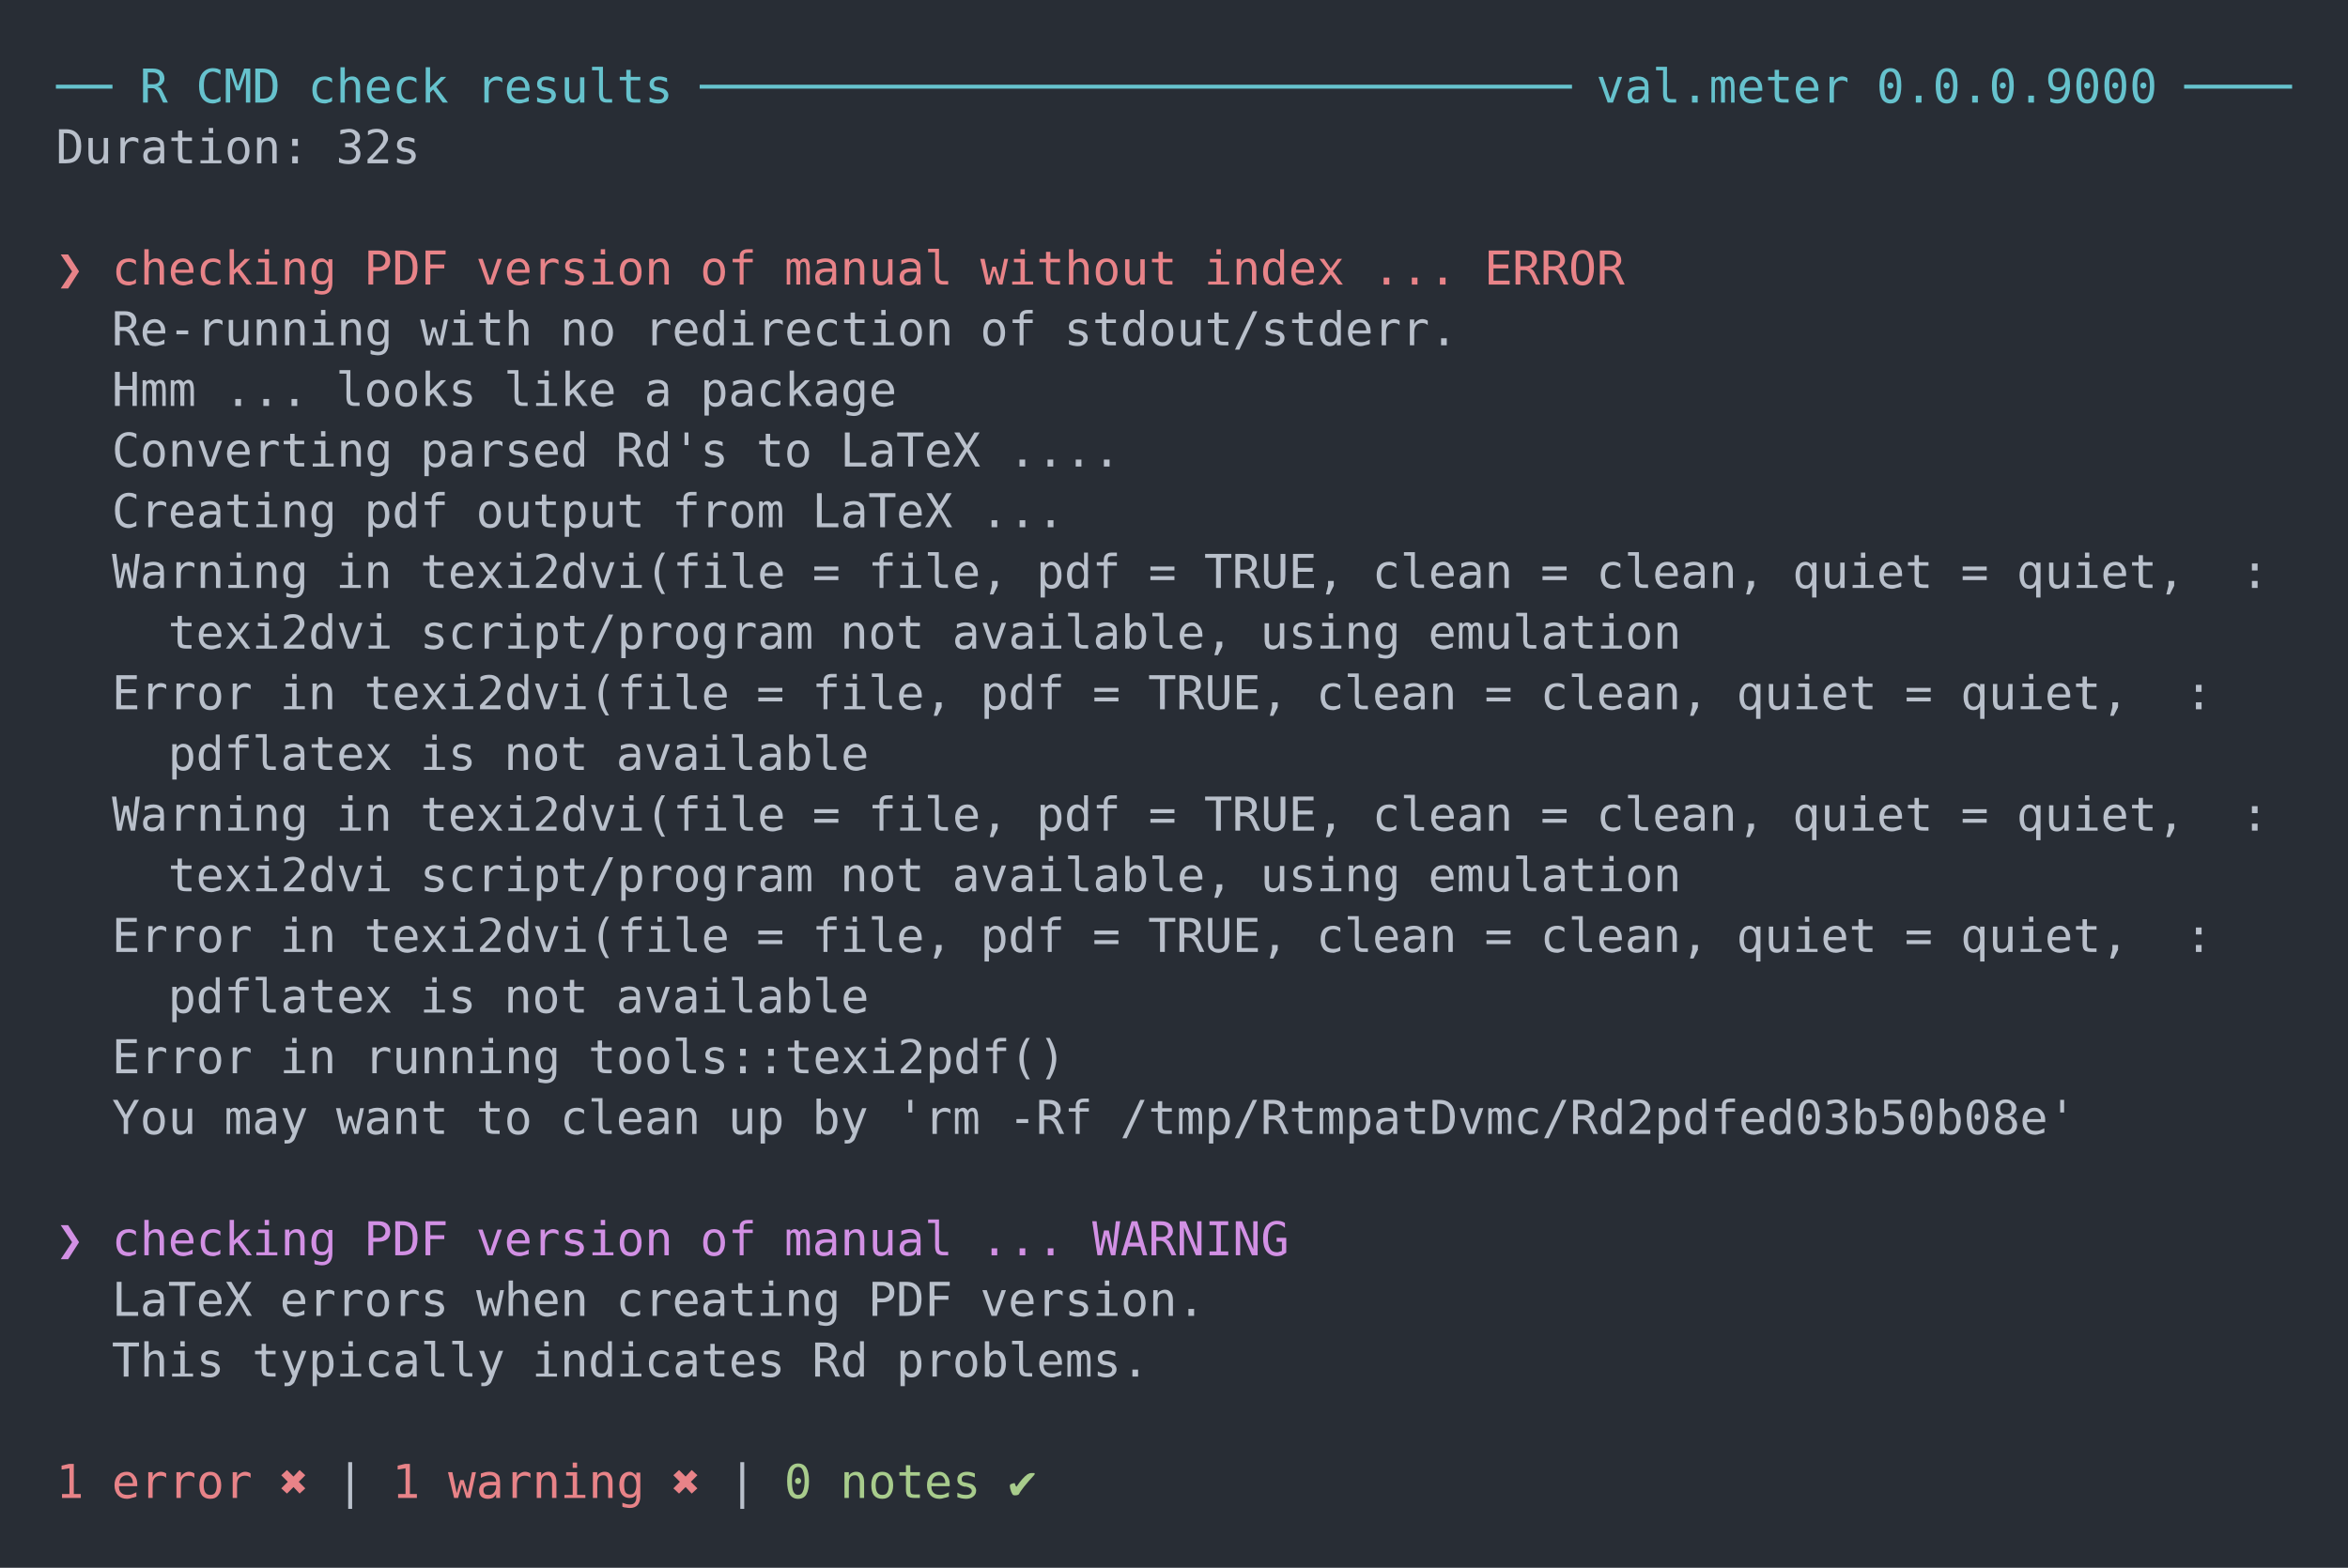
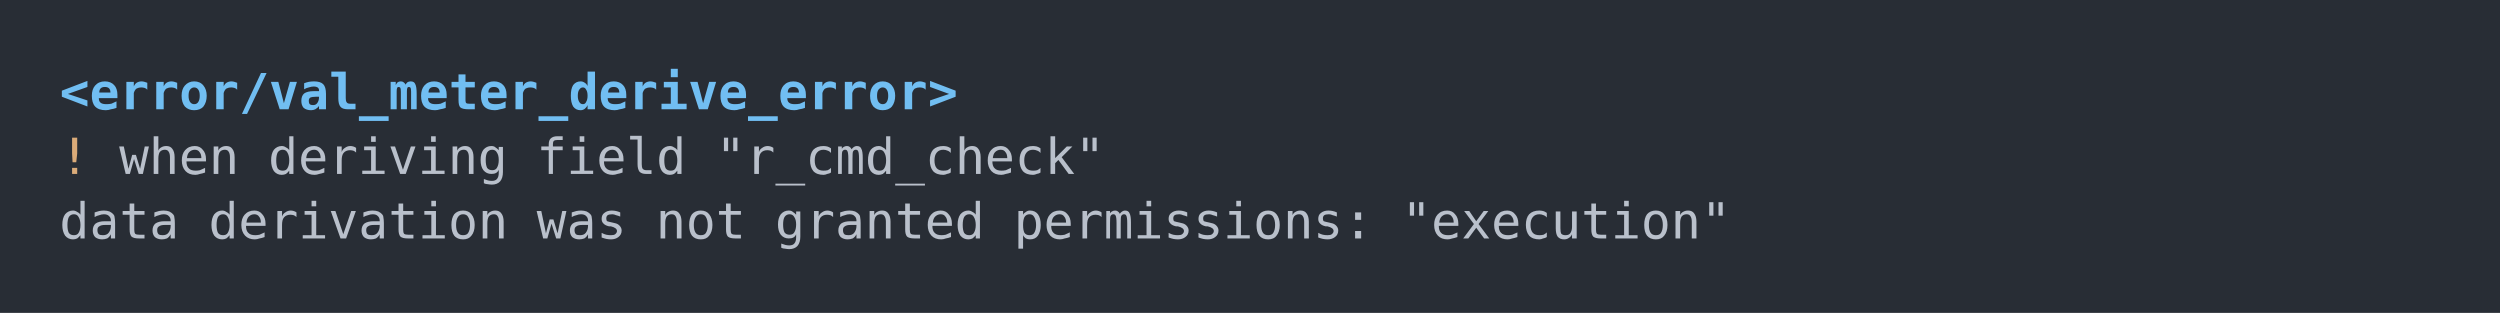
- <svg xmlns="http://www.w3.org/2000/svg" xmlns:xlink="http://www.w3.org/1999/xlink" width="840" height="561.04">
-   <rect width="840" height="561.04" rx="0" ry="0" class="a" />
-   <svg height="521.04" viewBox="0 0 80 52.104" width="800" x="20" y="20">
-     <style>.a{fill:rgb(40,45,53)}.b{font-family:'Fira Code',Monaco,Consolas,Menlo,'Bitstream Vera Sans Mono','Powerline Symbols',monospace}.c{fill:rgb(185,192,203);white-space:pre}.d{fill:transparent}.e{fill:rgb(102,194,205);white-space:pre}.f{fill:rgb(232,131,136);white-space:pre}.g{fill:rgb(210,144,228);white-space:pre}.h{fill:rgb(168,204,140);white-space:pre}</style>
+ <svg xmlns="http://www.w3.org/2000/svg" xmlns:xlink="http://www.w3.org/1999/xlink" width="840" height="105.13">
+   <rect width="840" height="105.13" rx="0" ry="0" class="a" />
+   <svg height="65.13" viewBox="0 0 80 6.513" width="800" x="20" y="20">
+     <style>.a{fill:rgb(40,45,53)}.b{font-family:'Fira Code',Monaco,Consolas,Menlo,'Bitstream Vera Sans Mono','Powerline Symbols',monospace}.c{fill:transparent}.d{fill:rgb(113,190,242);font-weight:bold;white-space:pre}.e{fill:rgb(219,171,121);white-space:pre}.f{fill:rgb(185,192,203);white-space:pre}</style>
    <g font-family="'Fira Code',Monaco,Consolas,Menlo,'Bitstream Vera Sans Mono','Powerline Symbols',monospace" font-size="1.67" class="b">
      <defs>
-         <symbol id="1">
-           <text font-size="1.67" x="2.004" y="1.67" class="c">Warning</text>
-           <text font-size="1.67" x="10.02" y="1.67" class="c">in</text>
-           <text font-size="1.67" x="13.026" y="1.67" class="c">texi2dvi(file</text>
-           <text font-size="1.67" x="27.054" y="1.67" class="c">=</text>
-           <text font-size="1.67" x="29.058" y="1.67" class="c">file,</text>
-           <text font-size="1.67" x="35.07" y="1.67" class="c">pdf</text>
-           <text font-size="1.67" x="39.078" y="1.67" class="c">=</text>
-           <text font-size="1.67" x="41.082" y="1.67" class="c">TRUE,</text>
-           <text font-size="1.67" x="47.094" y="1.67" class="c">clean</text>
-           <text font-size="1.67" x="53.106" y="1.67" class="c">=</text>
-           <text font-size="1.67" x="55.11" y="1.67" class="c">clean,</text>
-           <text font-size="1.67" x="62.124" y="1.67" class="c">quiet</text>
-           <text font-size="1.67" x="68.136" y="1.67" class="c">=</text>
-           <text font-size="1.67" x="70.14" y="1.67" class="c">quiet,</text>
-           <text font-size="1.67" x="78.156" y="1.67" class="c">:</text>
-         </symbol>
-         <symbol id="2">
-           <text font-size="1.67" x="4.008" y="1.67" class="c">texi2dvi</text>
-           <text font-size="1.67" x="13.026" y="1.67" class="c">script/program</text>
-           <text font-size="1.67" x="28.056" y="1.67" class="c">not</text>
-           <text font-size="1.67" x="32.064" y="1.67" class="c">available,</text>
-           <text font-size="1.67" x="43.086" y="1.67" class="c">using</text>
-           <text font-size="1.67" x="49.098" y="1.67" class="c">emulation</text>
-         </symbol>
-         <symbol id="3">
-           <text font-size="1.67" x="2.004" y="1.67" class="c">Error</text>
-           <text font-size="1.67" x="8.016" y="1.67" class="c">in</text>
-           <text font-size="1.67" x="11.022" y="1.67" class="c">texi2dvi(file</text>
-           <text font-size="1.67" x="25.05" y="1.67" class="c">=</text>
-           <text font-size="1.67" x="27.054" y="1.67" class="c">file,</text>
-           <text font-size="1.67" x="33.066" y="1.67" class="c">pdf</text>
-           <text font-size="1.67" x="37.074" y="1.67" class="c">=</text>
-           <text font-size="1.67" x="39.078" y="1.67" class="c">TRUE,</text>
-           <text font-size="1.67" x="45.09" y="1.67" class="c">clean</text>
-           <text font-size="1.67" x="51.102" y="1.67" class="c">=</text>
-           <text font-size="1.67" x="53.106" y="1.67" class="c">clean,</text>
-           <text font-size="1.67" x="60.12" y="1.67" class="c">quiet</text>
-           <text font-size="1.67" x="66.132" y="1.67" class="c">=</text>
-           <text font-size="1.67" x="68.136" y="1.67" class="c">quiet,</text>
-           <text font-size="1.67" x="76.152" y="1.67" class="c">:</text>
-         </symbol>
-         <symbol id="4">
-           <text font-size="1.67" x="4.008" y="1.67" class="c">pdflatex</text>
-           <text font-size="1.67" x="13.026" y="1.67" class="c">is</text>
-           <text font-size="1.67" x="16.032" y="1.67" class="c">not</text>
-           <text font-size="1.67" x="20.04" y="1.67" class="c">available</text>
-         </symbol>
        <symbol id="a">
-           <rect height="24" width="80" x="0" y="0" class="d" />
+           <rect height="3" width="80" x="0" y="0" class="c" />
        </symbol>
      </defs>
-       <rect height="52.104" width="80" class="a" />
+       <rect height="6.513" width="80" class="a" />
      <svg x="0" y="0" width="80">
        <svg x="0">
          <use xlink:href="#a" />
-           <text font-size="1.67" x="0" y="1.67" class="e">──</text>
-           <text font-size="1.67" x="3.006" y="1.67" class="e">R</text>
-           <text font-size="1.67" x="5.01" y="1.67" class="e">CMD</text>
-           <text font-size="1.67" x="9.018" y="1.67" class="e">check</text>
-           <text font-size="1.67" x="15.03" y="1.67" class="e">results</text>
-           <text font-size="1.67" x="23.046" y="1.67" class="e">───────────────────────────────</text>
-           <text font-size="1.67" x="55.11" y="1.67" class="e">val.meter</text>
-           <text font-size="1.67" x="65.13" y="1.67" class="e">0.0.0.9000</text>
-           <text font-size="1.67" x="76.152" y="1.67" class="e">────</text>
-           <text font-size="1.67" x="0" y="3.841" class="c">Duration:</text>
-           <text font-size="1.67" x="10.02" y="3.841" class="c">32s</text>
-           <text font-size="1.67" x="0" y="8.183" class="f">❯</text>
-           <text font-size="1.67" x="2.004" y="8.183" class="f">checking</text>
-           <text font-size="1.67" x="11.022" y="8.183" class="f">PDF</text>
-           <text font-size="1.67" x="15.03" y="8.183" class="f">version</text>
-           <text font-size="1.67" x="23.046" y="8.183" class="f">of</text>
-           <text font-size="1.67" x="26.052" y="8.183" class="f">manual</text>
-           <text font-size="1.67" x="33.066" y="8.183" class="f">without</text>
-           <text font-size="1.67" x="41.082" y="8.183" class="f">index</text>
-           <text font-size="1.67" x="47.094" y="8.183" class="f">...</text>
-           <text font-size="1.67" x="51.102" y="8.183" class="f">ERROR</text>
-           <text font-size="1.67" x="2.004" y="10.354" class="c">Re-running</text>
-           <text font-size="1.67" x="13.026" y="10.354" class="c">with</text>
-           <text font-size="1.67" x="18.036" y="10.354" class="c">no</text>
-           <text font-size="1.67" x="21.042" y="10.354" class="c">redirection</text>
-           <text font-size="1.67" x="33.066" y="10.354" class="c">of</text>
-           <text font-size="1.67" x="36.072" y="10.354" class="c">stdout/stderr.</text>
-           <text font-size="1.67" x="2.004" y="12.525" class="c">Hmm</text>
-           <text font-size="1.67" x="6.012" y="12.525" class="c">...</text>
-           <text font-size="1.67" x="10.02" y="12.525" class="c">looks</text>
-           <text font-size="1.67" x="16.032" y="12.525" class="c">like</text>
-           <text font-size="1.67" x="21.042" y="12.525" class="c">a</text>
-           <text font-size="1.67" x="23.046" y="12.525" class="c">package</text>
-           <text font-size="1.67" x="2.004" y="14.696" class="c">Converting</text>
-           <text font-size="1.67" x="13.026" y="14.696" class="c">parsed</text>
-           <text font-size="1.67" x="20.04" y="14.696" class="c">Rd's</text>
-           <text font-size="1.67" x="25.05" y="14.696" class="c">to</text>
-           <text font-size="1.67" x="28.056" y="14.696" class="c">LaTeX</text>
-           <text font-size="1.67" x="34.068" y="14.696" class="c">....</text>
-           <text font-size="1.67" x="2.004" y="16.867" class="c">Creating</text>
-           <text font-size="1.67" x="11.022" y="16.867" class="c">pdf</text>
-           <text font-size="1.67" x="15.03" y="16.867" class="c">output</text>
-           <text font-size="1.67" x="22.044" y="16.867" class="c">from</text>
-           <text font-size="1.67" x="27.054" y="16.867" class="c">LaTeX</text>
-           <text font-size="1.67" x="33.066" y="16.867" class="c">...</text>
-           <use xlink:href="#1" y="17.368" />
-           <use xlink:href="#2" y="19.539" />
-           <use xlink:href="#3" y="21.71" />
-           <use xlink:href="#4" y="23.881" />
-           <use xlink:href="#1" y="26.052" />
-           <use xlink:href="#2" y="28.223" />
-           <use xlink:href="#3" y="30.394" />
-           <use xlink:href="#4" y="32.565" />
-           <text font-size="1.67" x="2.004" y="36.406" class="c">Error</text>
-           <text font-size="1.67" x="8.016" y="36.406" class="c">in</text>
-           <text font-size="1.67" x="11.022" y="36.406" class="c">running</text>
-           <text font-size="1.67" x="19.038" y="36.406" class="c">tools::texi2pdf()</text>
-           <text font-size="1.67" x="2.004" y="38.577" class="c">You</text>
-           <text font-size="1.67" x="6.012" y="38.577" class="c">may</text>
-           <text font-size="1.67" x="10.02" y="38.577" class="c">want</text>
-           <text font-size="1.67" x="15.03" y="38.577" class="c">to</text>
-           <text font-size="1.67" x="18.036" y="38.577" class="c">clean</text>
-           <text font-size="1.67" x="24.048" y="38.577" class="c">up</text>
-           <text font-size="1.67" x="27.054" y="38.577" class="c">by</text>
-           <text font-size="1.67" x="30.06" y="38.577" class="c">'rm</text>
-           <text font-size="1.67" x="34.068" y="38.577" class="c">-Rf</text>
-           <text font-size="1.67" x="38.076" y="38.577" class="c">/tmp/RtmpatDvmc/Rd2pdfed03b50b08e'</text>
-           <text font-size="1.67" x="0" y="42.919" class="g">❯</text>
-           <text font-size="1.67" x="2.004" y="42.919" class="g">checking</text>
-           <text font-size="1.67" x="11.022" y="42.919" class="g">PDF</text>
-           <text font-size="1.67" x="15.03" y="42.919" class="g">version</text>
-           <text font-size="1.67" x="23.046" y="42.919" class="g">of</text>
-           <text font-size="1.67" x="26.052" y="42.919" class="g">manual</text>
-           <text font-size="1.67" x="33.066" y="42.919" class="g">...</text>
-           <text font-size="1.67" x="37.074" y="42.919" class="g">WARNING</text>
-           <text font-size="1.67" x="2.004" y="45.09" class="c">LaTeX</text>
-           <text font-size="1.67" x="8.016" y="45.09" class="c">errors</text>
-           <text font-size="1.67" x="15.03" y="45.09" class="c">when</text>
-           <text font-size="1.67" x="20.04" y="45.09" class="c">creating</text>
-           <text font-size="1.67" x="29.058" y="45.09" class="c">PDF</text>
-           <text font-size="1.67" x="33.066" y="45.09" class="c">version.</text>
-           <text font-size="1.67" x="2.004" y="47.261" class="c">This</text>
-           <text font-size="1.67" x="7.014" y="47.261" class="c">typically</text>
-           <text font-size="1.67" x="17.034" y="47.261" class="c">indicates</text>
-           <text font-size="1.67" x="27.054" y="47.261" class="c">Rd</text>
-           <text font-size="1.67" x="30.06" y="47.261" class="c">problems.</text>
-           <text font-size="1.67" x="0" y="51.603" class="f">1</text>
-           <text font-size="1.67" x="2.004" y="51.603" class="f">error</text>
-           <text font-size="1.67" x="8.016" y="51.603" class="f">✖</text>
-           <text font-size="1.67" x="10.02" y="51.603" class="c">|</text>
-           <text font-size="1.67" x="12.024" y="51.603" class="f">1</text>
-           <text font-size="1.67" x="14.028" y="51.603" class="f">warning</text>
-           <text font-size="1.67" x="22.044" y="51.603" class="f">✖</text>
-           <text font-size="1.67" x="24.048" y="51.603" class="c">|</text>
-           <text font-size="1.67" x="26.052" y="51.603" class="h">0</text>
-           <text font-size="1.67" x="28.056" y="51.603" class="h">notes</text>
-           <text font-size="1.67" x="34.068" y="51.603" class="h">✔</text>
+           <text font-size="1.67" x="0" y="1.67" class="d">&lt;error/val_meter_derive_error&gt;</text>
+           <text font-size="1.67" x="0" y="3.841" class="e">!</text>
+           <text font-size="1.67" x="2.004" y="3.841" class="f">when</text>
+           <text font-size="1.67" x="7.014" y="3.841" class="f">deriving</text>
+           <text font-size="1.67" x="16.032" y="3.841" class="f">field</text>
+           <text font-size="1.67" x="22.044" y="3.841" class="f">"r_cmd_check"</text>
+           <text font-size="1.67" x="0" y="6.012" class="f">data</text>
+           <text font-size="1.67" x="5.01" y="6.012" class="f">derivation</text>
+           <text font-size="1.67" x="16.032" y="6.012" class="f">was</text>
+           <text font-size="1.67" x="20.04" y="6.012" class="f">not</text>
+           <text font-size="1.67" x="24.048" y="6.012" class="f">granted</text>
+           <text font-size="1.67" x="32.064" y="6.012" class="f">permissions:</text>
+           <text font-size="1.67" x="45.09" y="6.012" class="f">"execution"</text>
        </svg>
      </svg>
    </g>
  </svg>
</svg>
